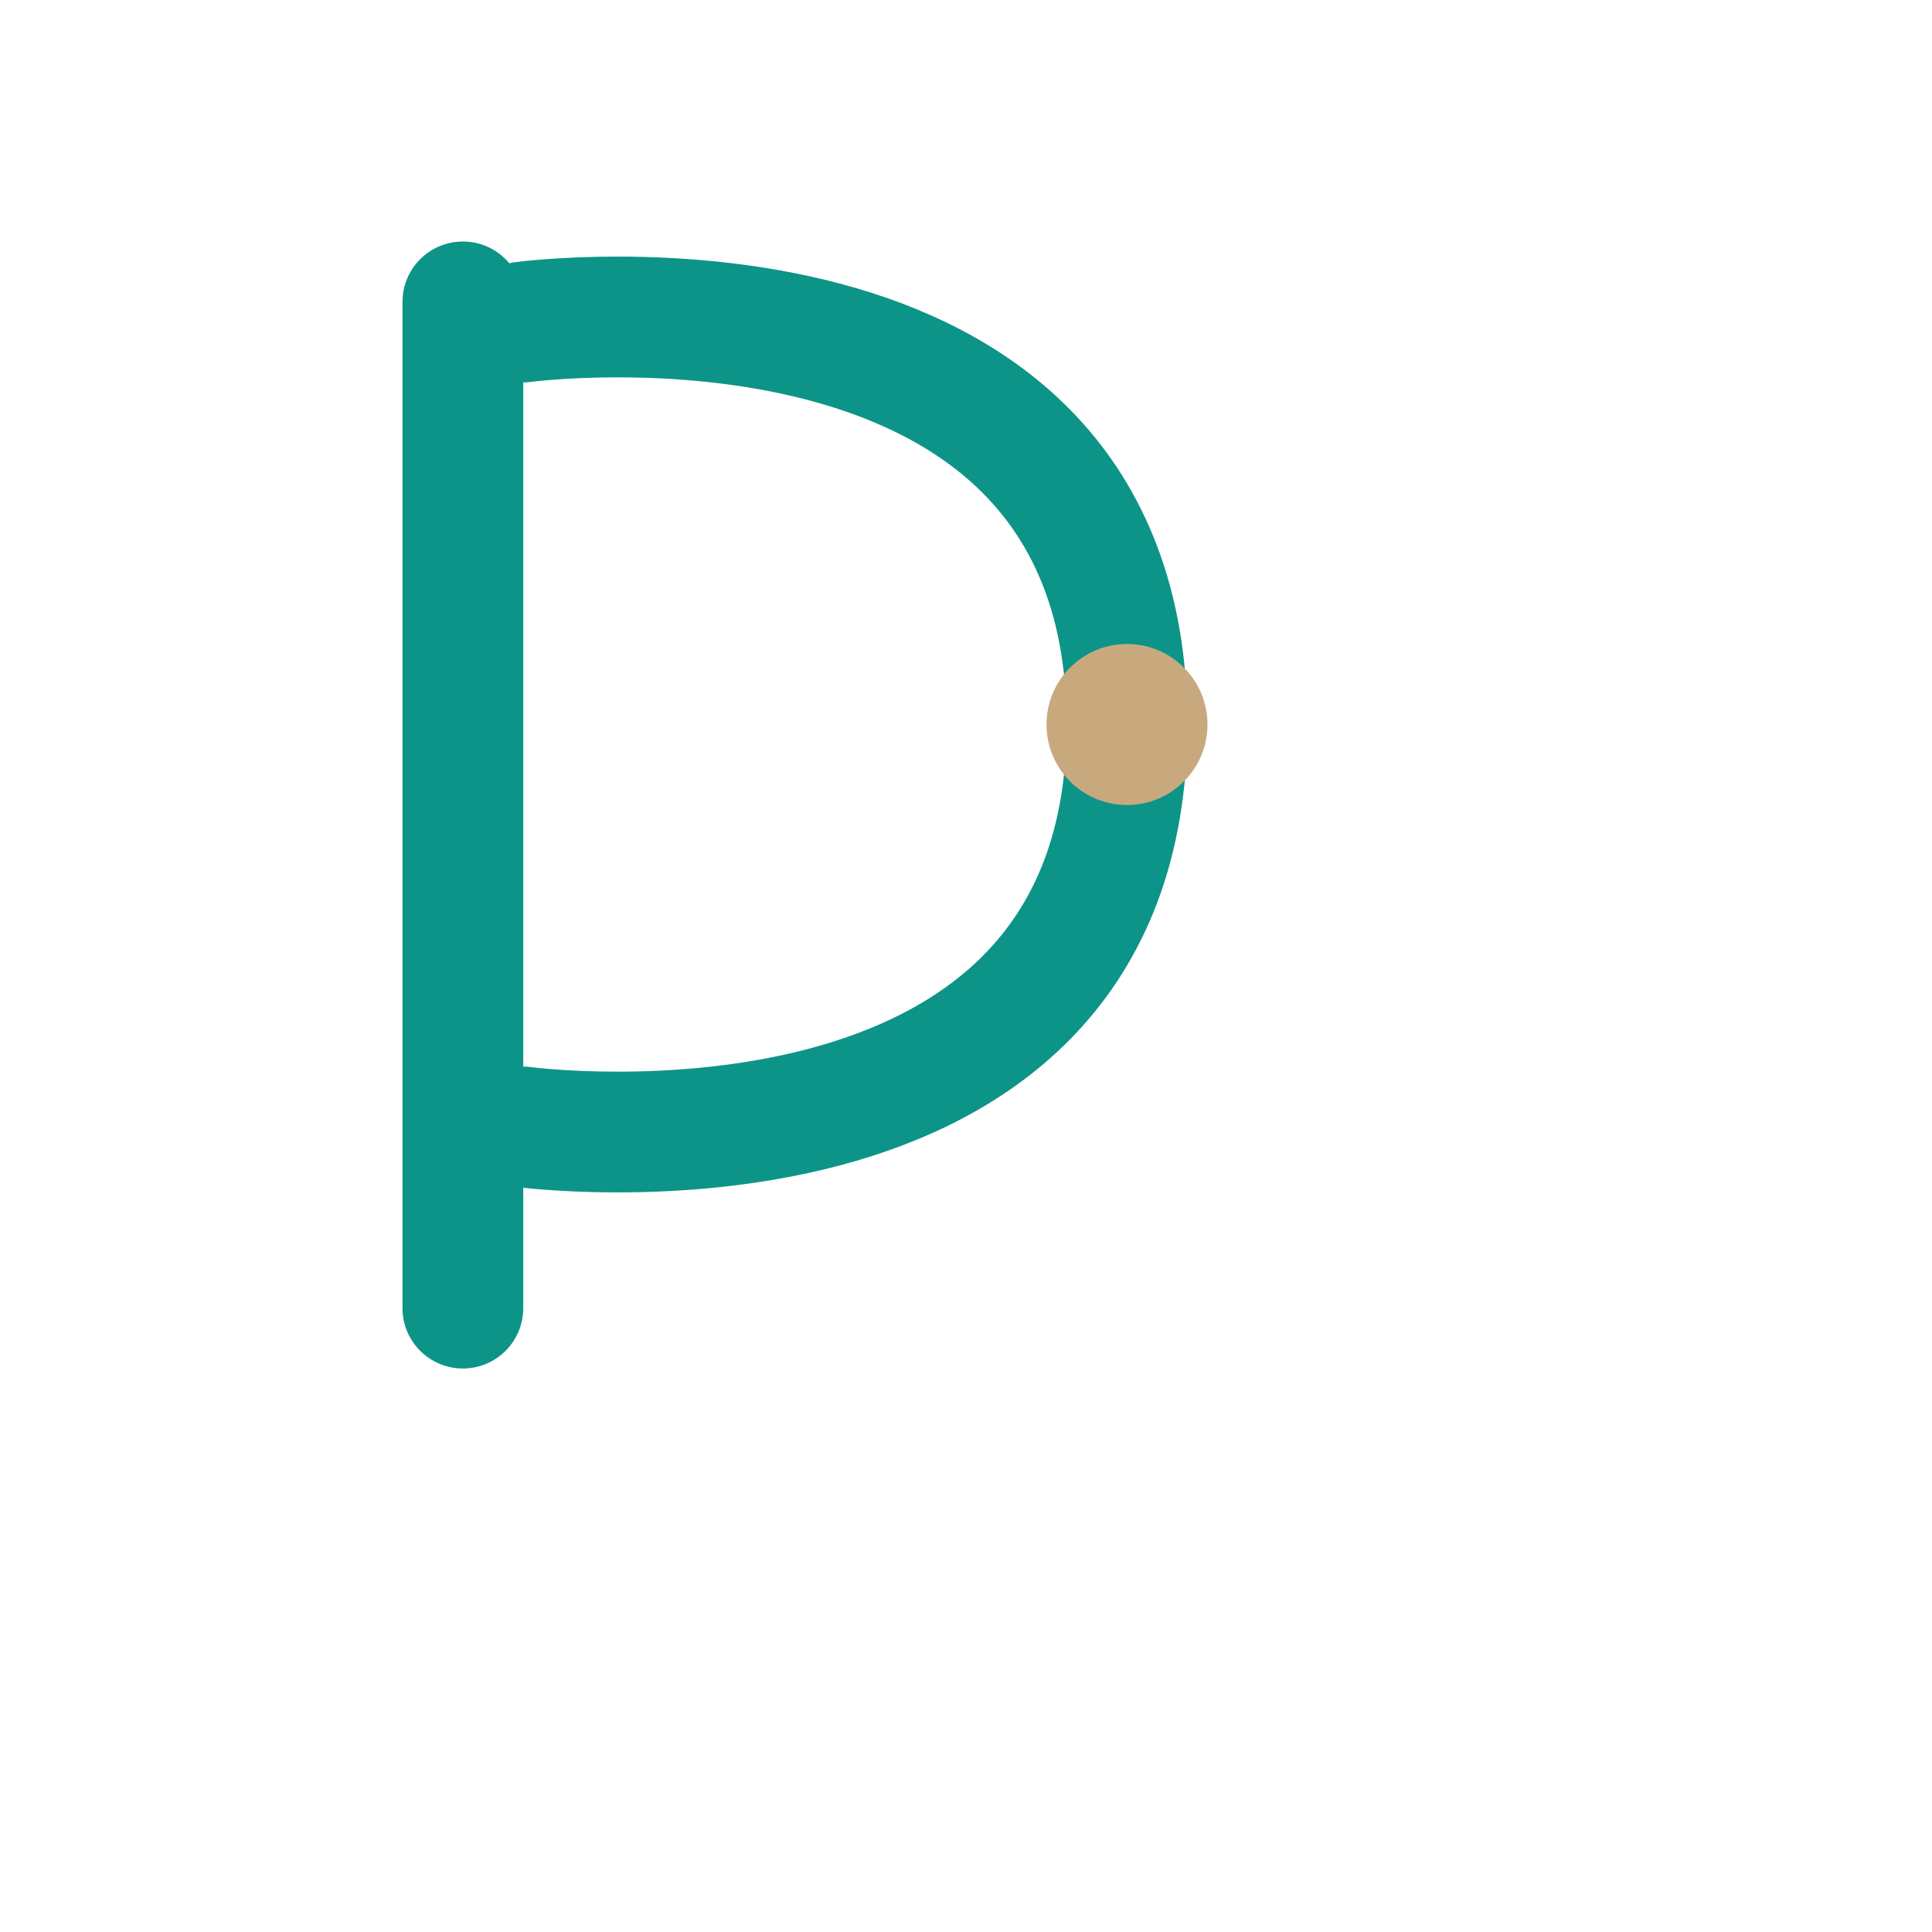
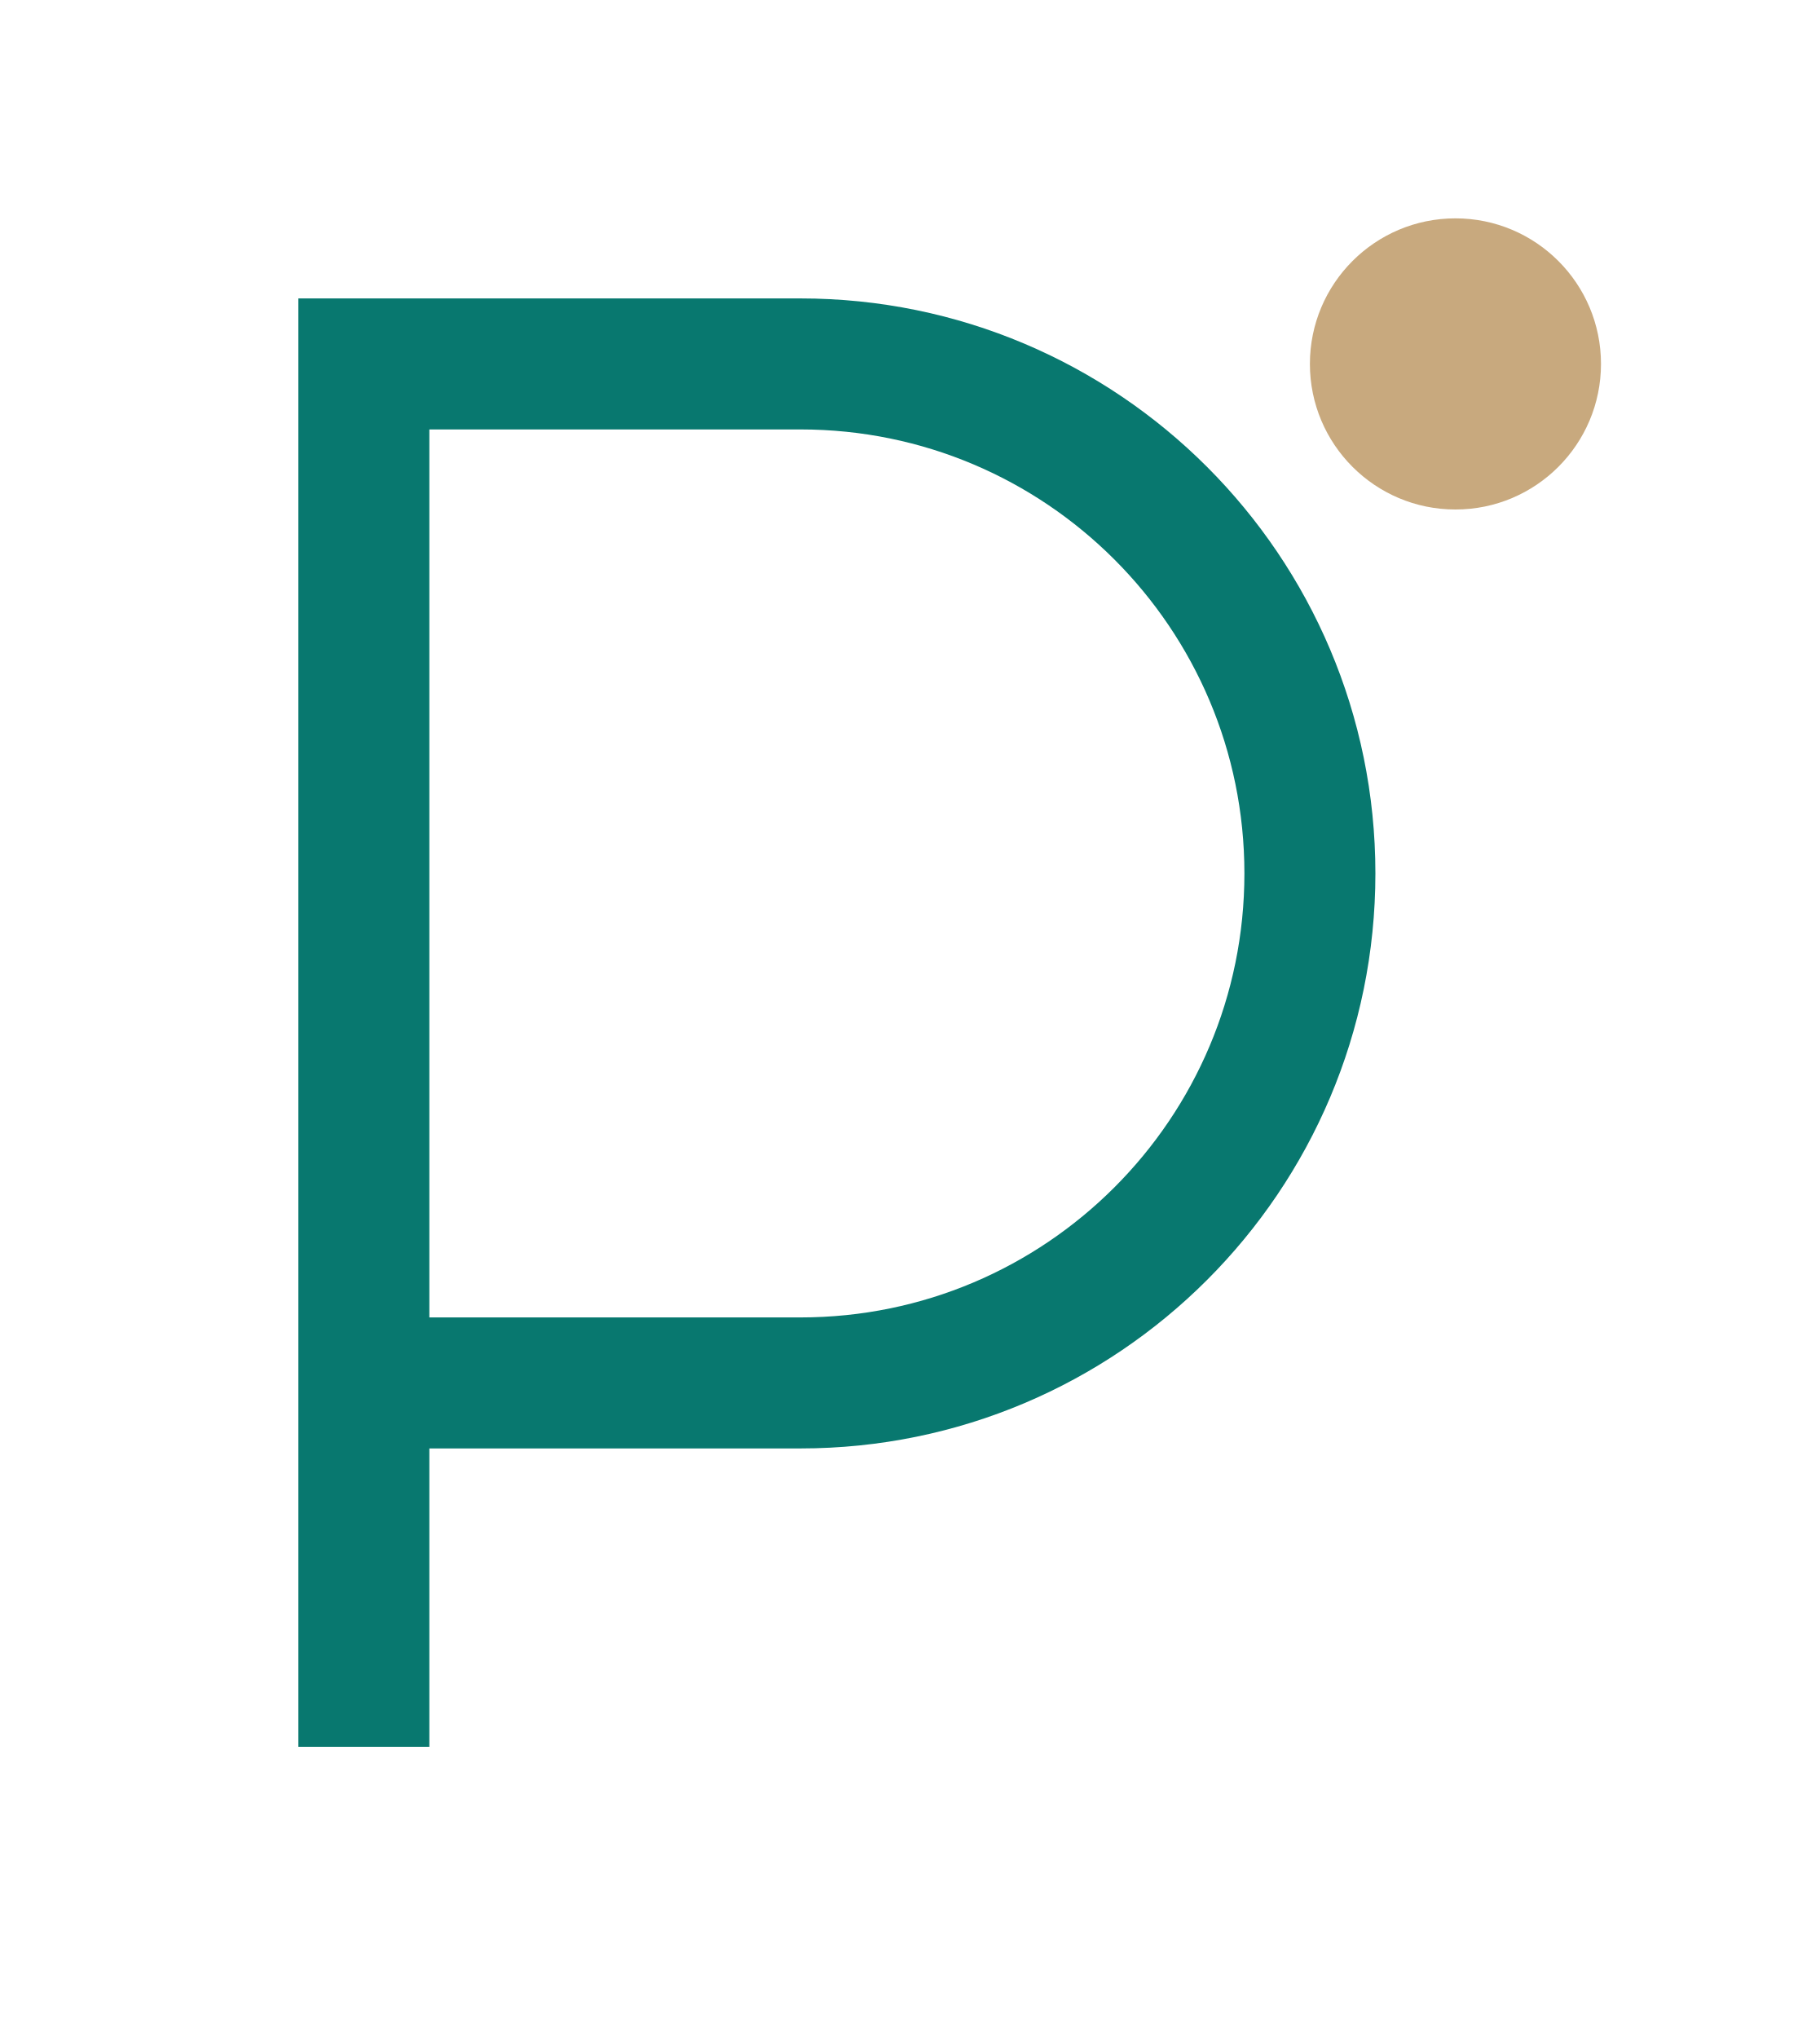
- <svg xmlns="http://www.w3.org/2000/svg" viewBox="0 0 48 48" width="48" height="48">
-   <rect x="10" y="6" width="3" height="28" rx="1.5" fill="#0D9488" />
-   <path d="M 13 8 C 13 8 28 6 28 18 C 28 30 13 28 13 28" fill="none" stroke="#0D9488" stroke-width="3" stroke-linecap="round" />
-   <circle cx="28" cy="18" r="2" fill="#C8A97E" />
+ <svg xmlns="http://www.w3.org/2000/svg" viewBox="0 0 25 28" width="25" height="28">
+   <style>
+     path { stroke: #08786F; }
+     @media (prefers-color-scheme: dark) { path { stroke: #2DD4BF; } }
+   </style>
+   <path d="M5 24V5h6a7 7 0 0 1 0 14H5" fill="none" stroke="#08786F" stroke-width="1.8" />
+   <circle cx="20" cy="5" r="2" fill="#C8A97E" />
</svg>
